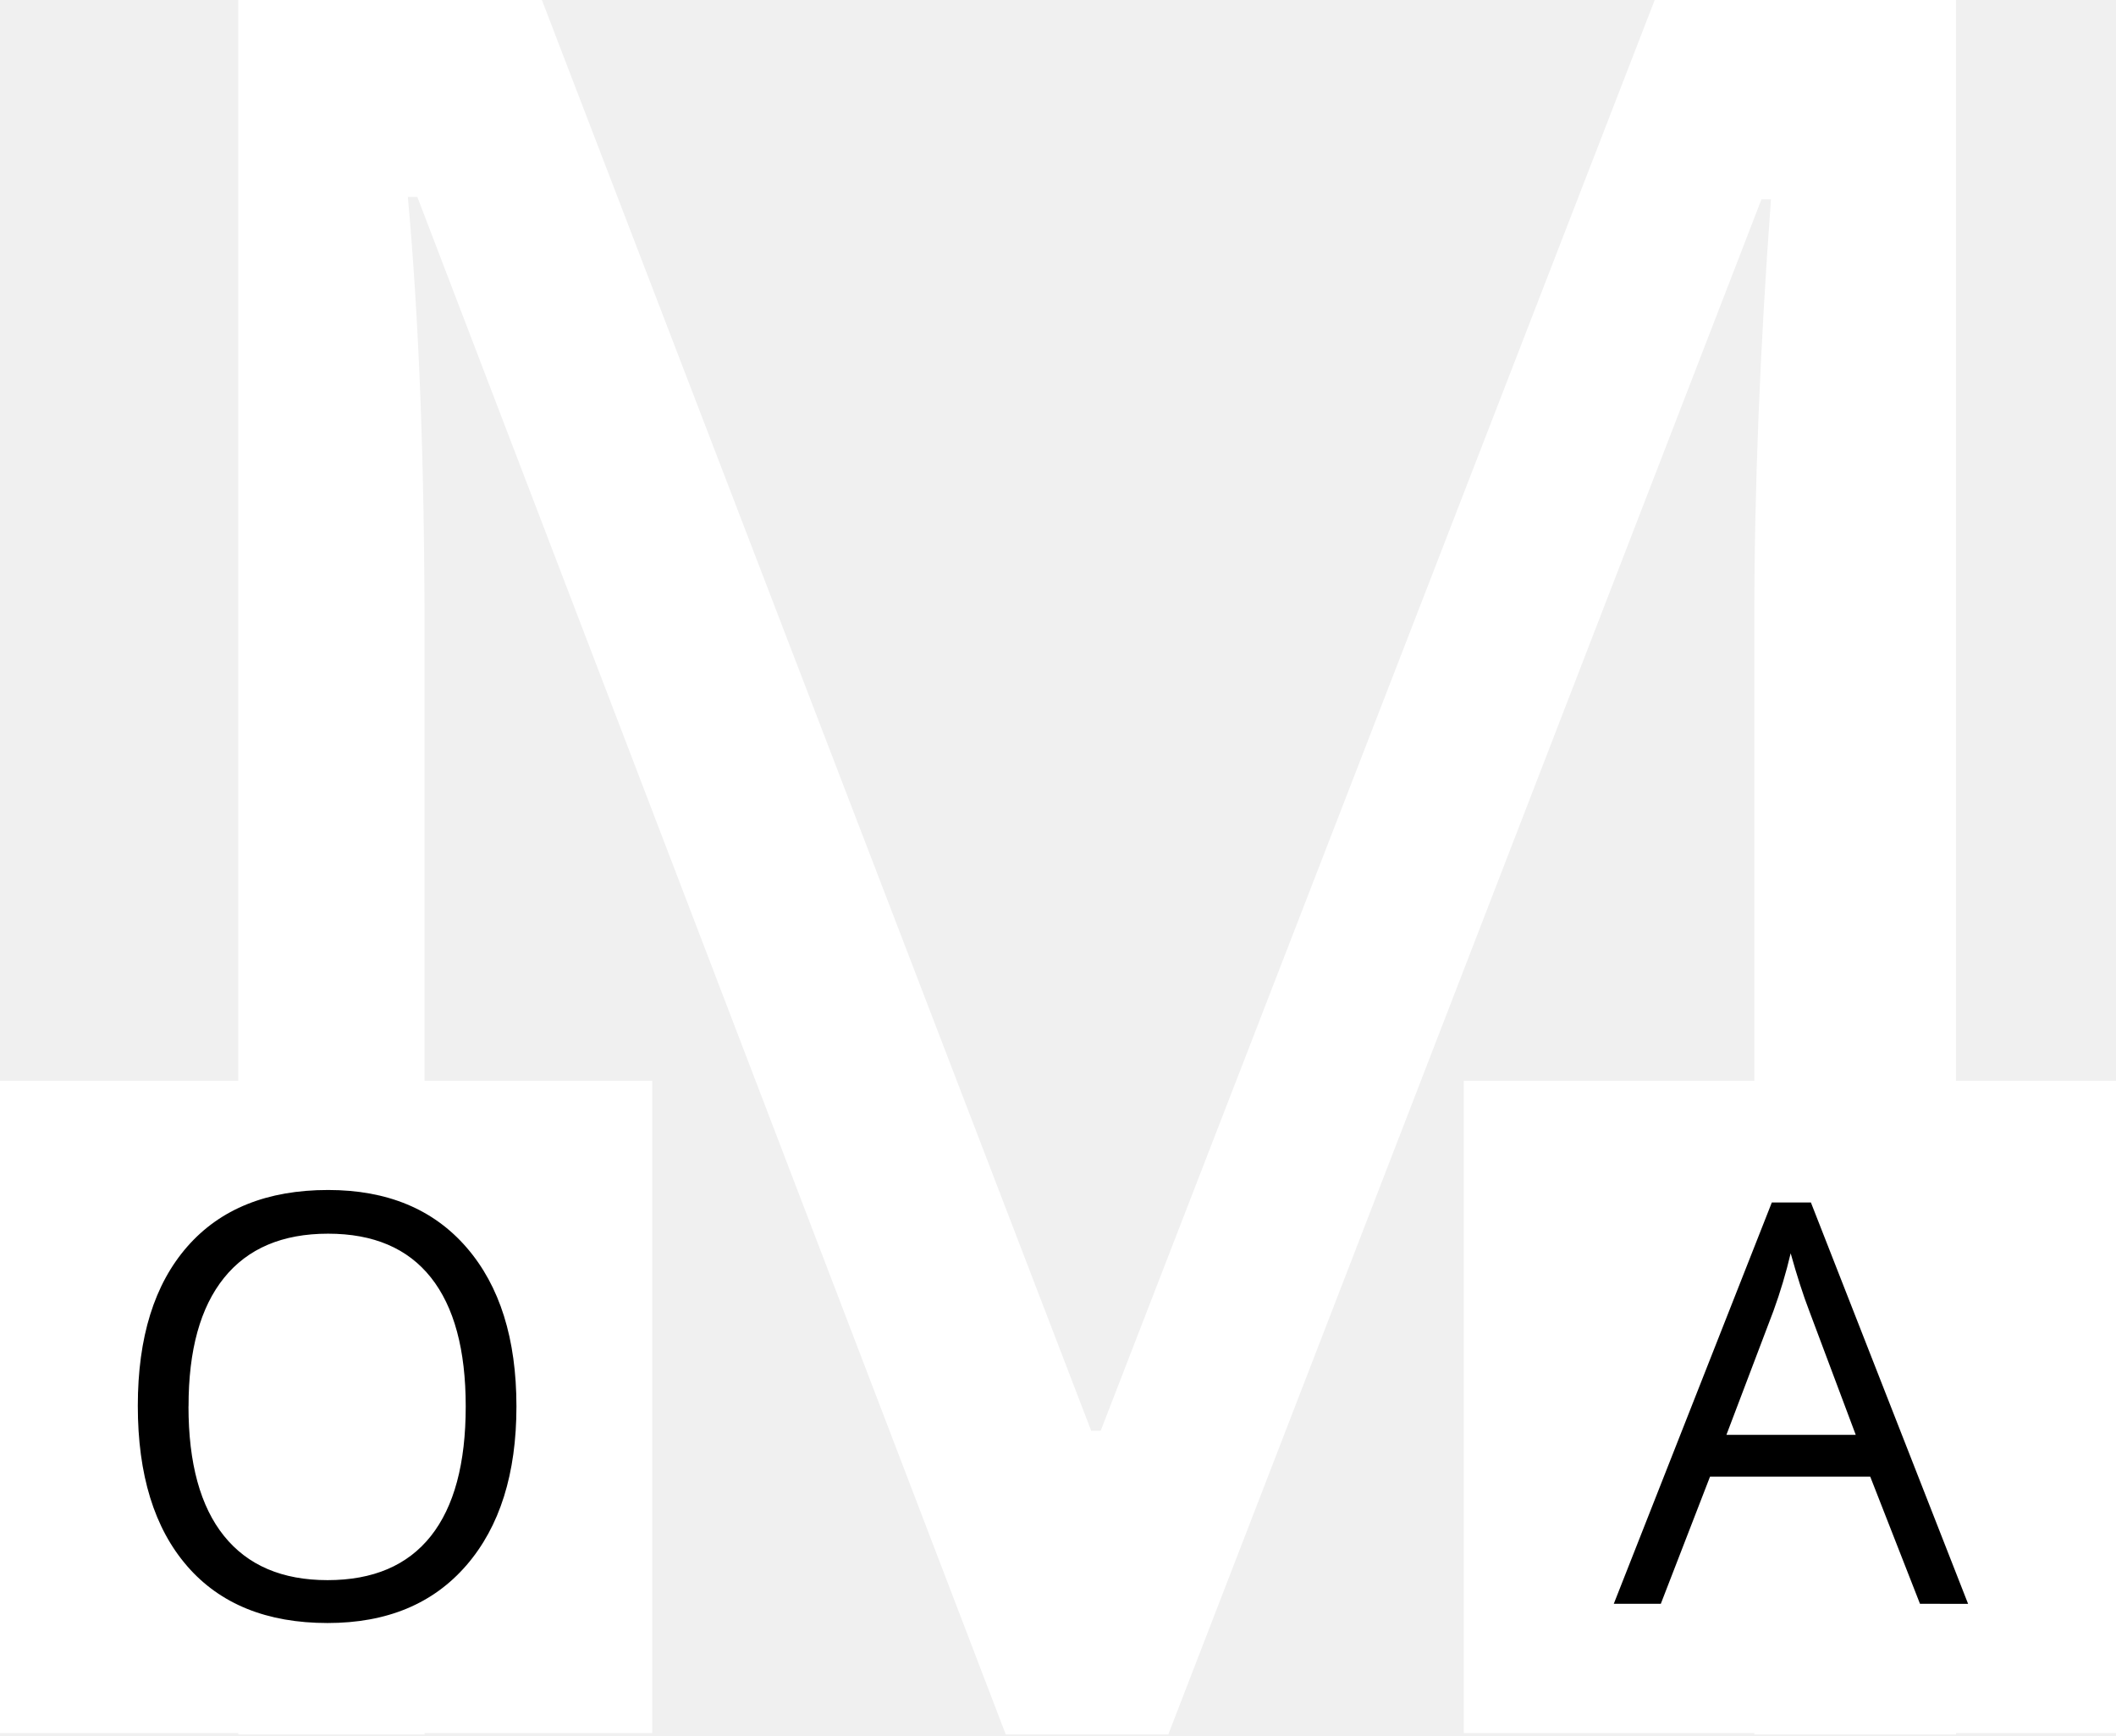
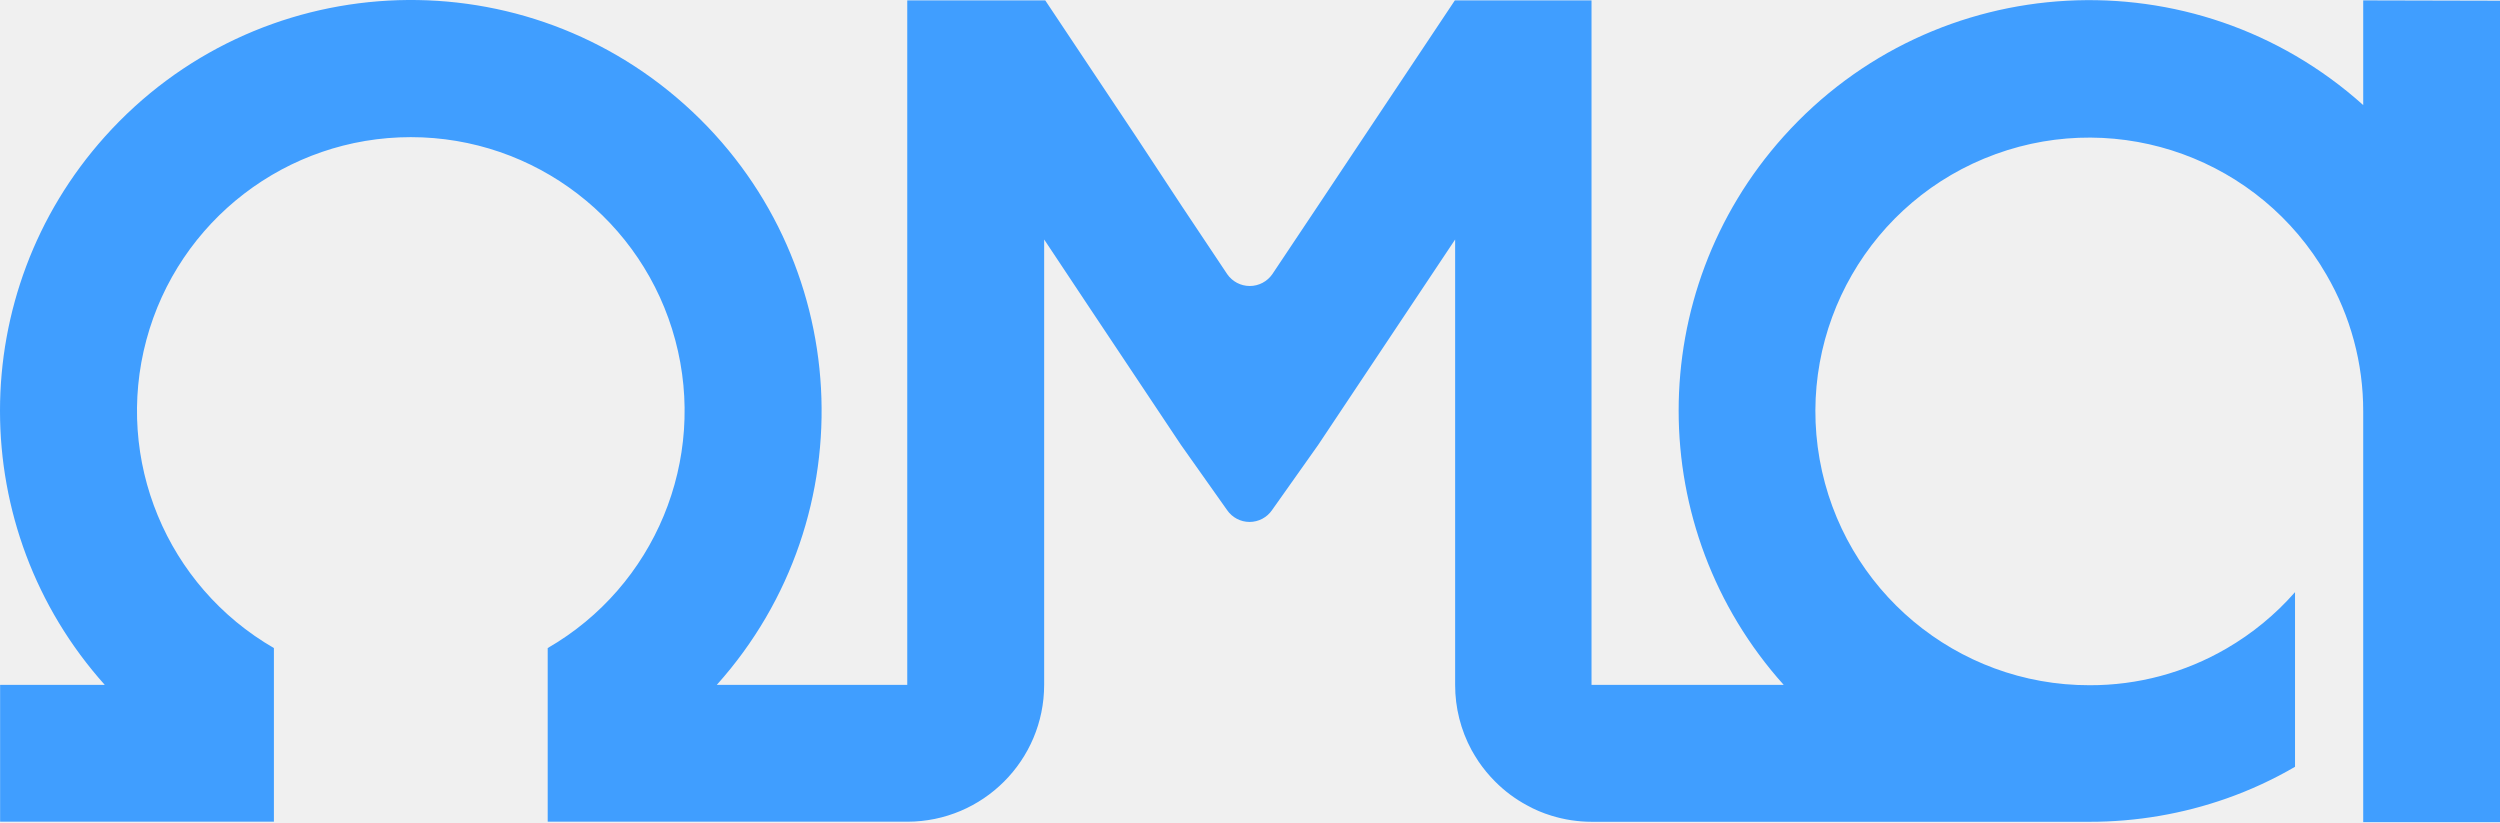
- <svg xmlns="http://www.w3.org/2000/svg" width="100%" height="100%" viewBox="0 0 952 781" version="1.1" xml:space="preserve" style="fill-rule:evenodd;clip-rule:evenodd;stroke-linejoin:round;stroke-miterlimit:2;">
-   <g id="Ebene_2">
-     <g id="Ebene_1-2">
-       <path d="M452.5,780.34L187.76,88.6L183.49,88.6C188.497,143.4 191,208.533 191,284L191,780.34L107.2,780.34L107.2,0L243.8,0L490.93,643.7L495.2,643.7L744.46,0L880,0L880,780.34L789.29,780.34L789.29,277.55C789.29,219.897 791.783,157.27 796.77,89.67L792.5,89.67L525.62,780.34L452.5,780.34Z" style="fill:white;fill-rule:nonzero;" />
-       <rect x="658.55" y="486.24" width="293.45" height="293.45" style="fill:white;" />
-       <path d="M863.81,721.54L841.43,664.34L769.35,664.34L747.21,721.54L726.05,721.54L797.15,541L814.74,541L885.46,721.57L863.81,721.54ZM834.91,645.54L814,589.8C811.287,582.753 808.497,574.103 805.63,563.85C803.557,572.644 800.969,581.309 797.88,589.8L776.73,645.52L834.91,645.54Z" style="fill-rule:nonzero;" />
-       <rect x="0" y="486.24" width="293.45" height="293.45" style="fill:white;" />
-       <path d="M84.26,704.64C69.42,687.593 62,663.533 62,632.46C62,601.647 69.43,577.763 84.29,560.81C99.15,543.857 120.26,535.377 147.62,535.37C174.22,535.37 194.99,544 209.93,561.26C224.87,578.52 232.343,602.34 232.35,632.72C232.35,663.02 224.857,686.843 209.87,704.19C194.883,721.537 174.05,730.203 147.37,730.19C120.09,730.19 99.043,721.667 84.23,704.62M84.8,632.7C84.8,658.34 90.133,677.783 100.8,691.03C111.467,704.277 126.983,710.9 147.35,710.9C167.857,710.9 183.35,704.297 193.83,691.09C204.31,677.883 209.543,658.42 209.53,632.7C209.53,607.24 204.317,587.93 193.89,574.77C183.463,561.61 168.033,555.03 147.6,555.03C127.08,555.03 111.48,561.653 100.8,574.9C90.12,588.147 84.797,607.42 84.83,632.72L84.8,632.7Z" style="fill-rule:nonzero;" />
+ <svg xmlns="http://www.w3.org/2000/svg" viewBox="0 0 1128.76 371.19">
+   <g id="Ebene_2" data-name="Ebene 2">
+     <g id="Ebene_1-2" data-name="Ebene 1">
+       <path fill="#409eff" d="M1067,.18V47.44c-76.19-68.35-193.36-62-261.71,14.19a185.35,185.35,0,0,0,.07,247.6H718.58V.18H656.87L615.66,62l-20.6,30.93L574.45,123.8a12.38,12.38,0,0,1-20.35,0h0L533.5,92.92,513.15,62,471.94.18H409.63V309.23h-86C392,232.92,385.53,115.65,309.22,47.31S115.65-14.57,47.31,61.74a185.49,185.49,0,0,0,0,247.49H.05V371H123.67v-78.4a123.62,123.62,0,1,1,123.62,0V371H409.63a61.82,61.82,0,0,0,61.81-61.81h0V108.13L492,139.06l41.21,61.81,20.8,29.4a12.3,12.3,0,0,0,20.35,0l20.81-29.4,41.21-61.81L657,108.13v201.1a61.67,61.67,0,0,0,7.43,29.45c1,1.73,2,3.46,3.1,5.09a62.73,62.73,0,0,0,7.58,9.16,61,61,0,0,0,14.24,10.63,56.4,56.4,0,0,0,11,4.68,61.5,61.5,0,0,0,18.42,2.8h224.7a185.55,185.55,0,0,0,61.81-10.53,180.27,180.27,0,0,0,30.93-14.3V267.36a123.55,123.55,0,0,1-30.93,25.43,122,122,0,0,1-61.81,16.59h0A123.62,123.62,0,1,1,1050.37,124,122.1,122.1,0,0,1,1067,185.76V371.19h61.81V.33Z" />
    </g>
  </g>
</svg>
